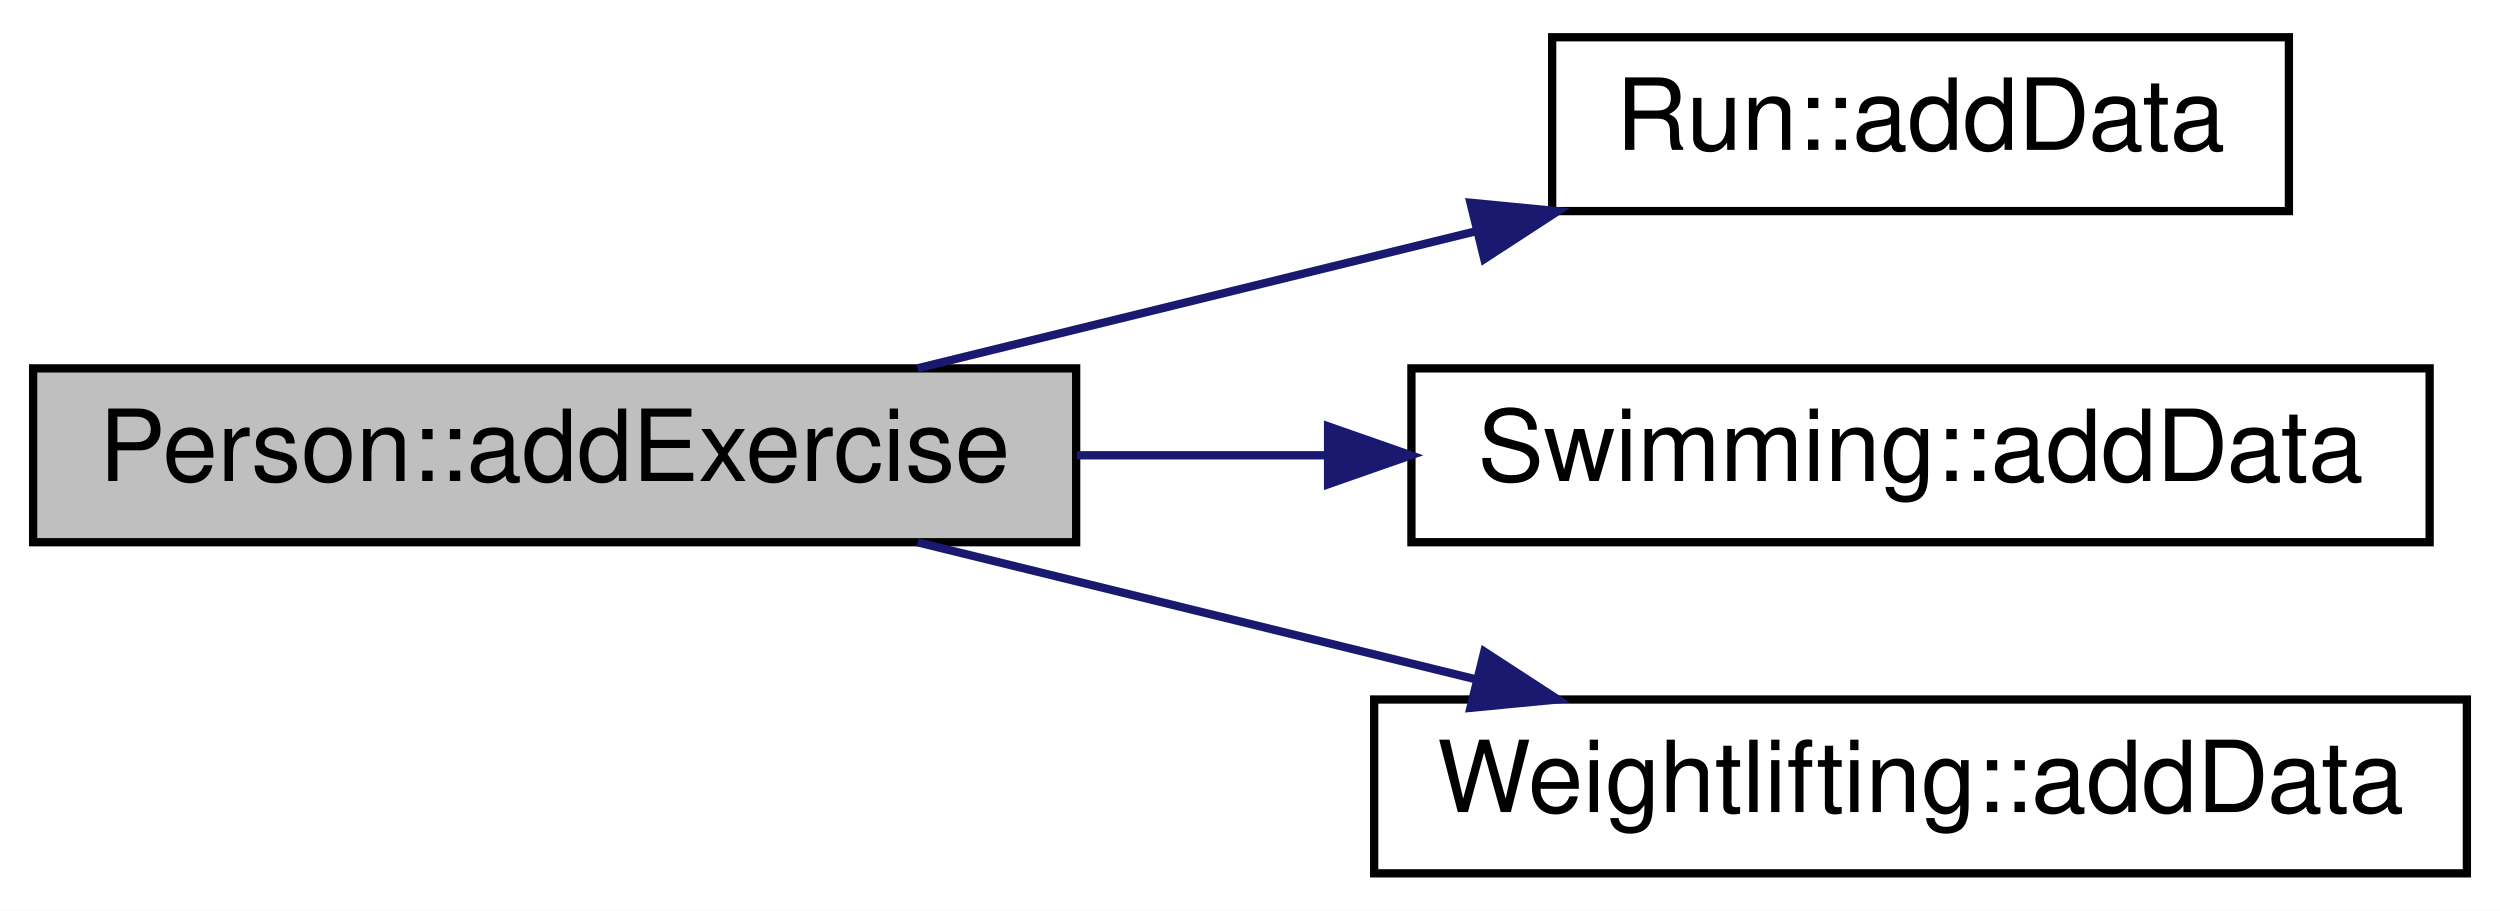
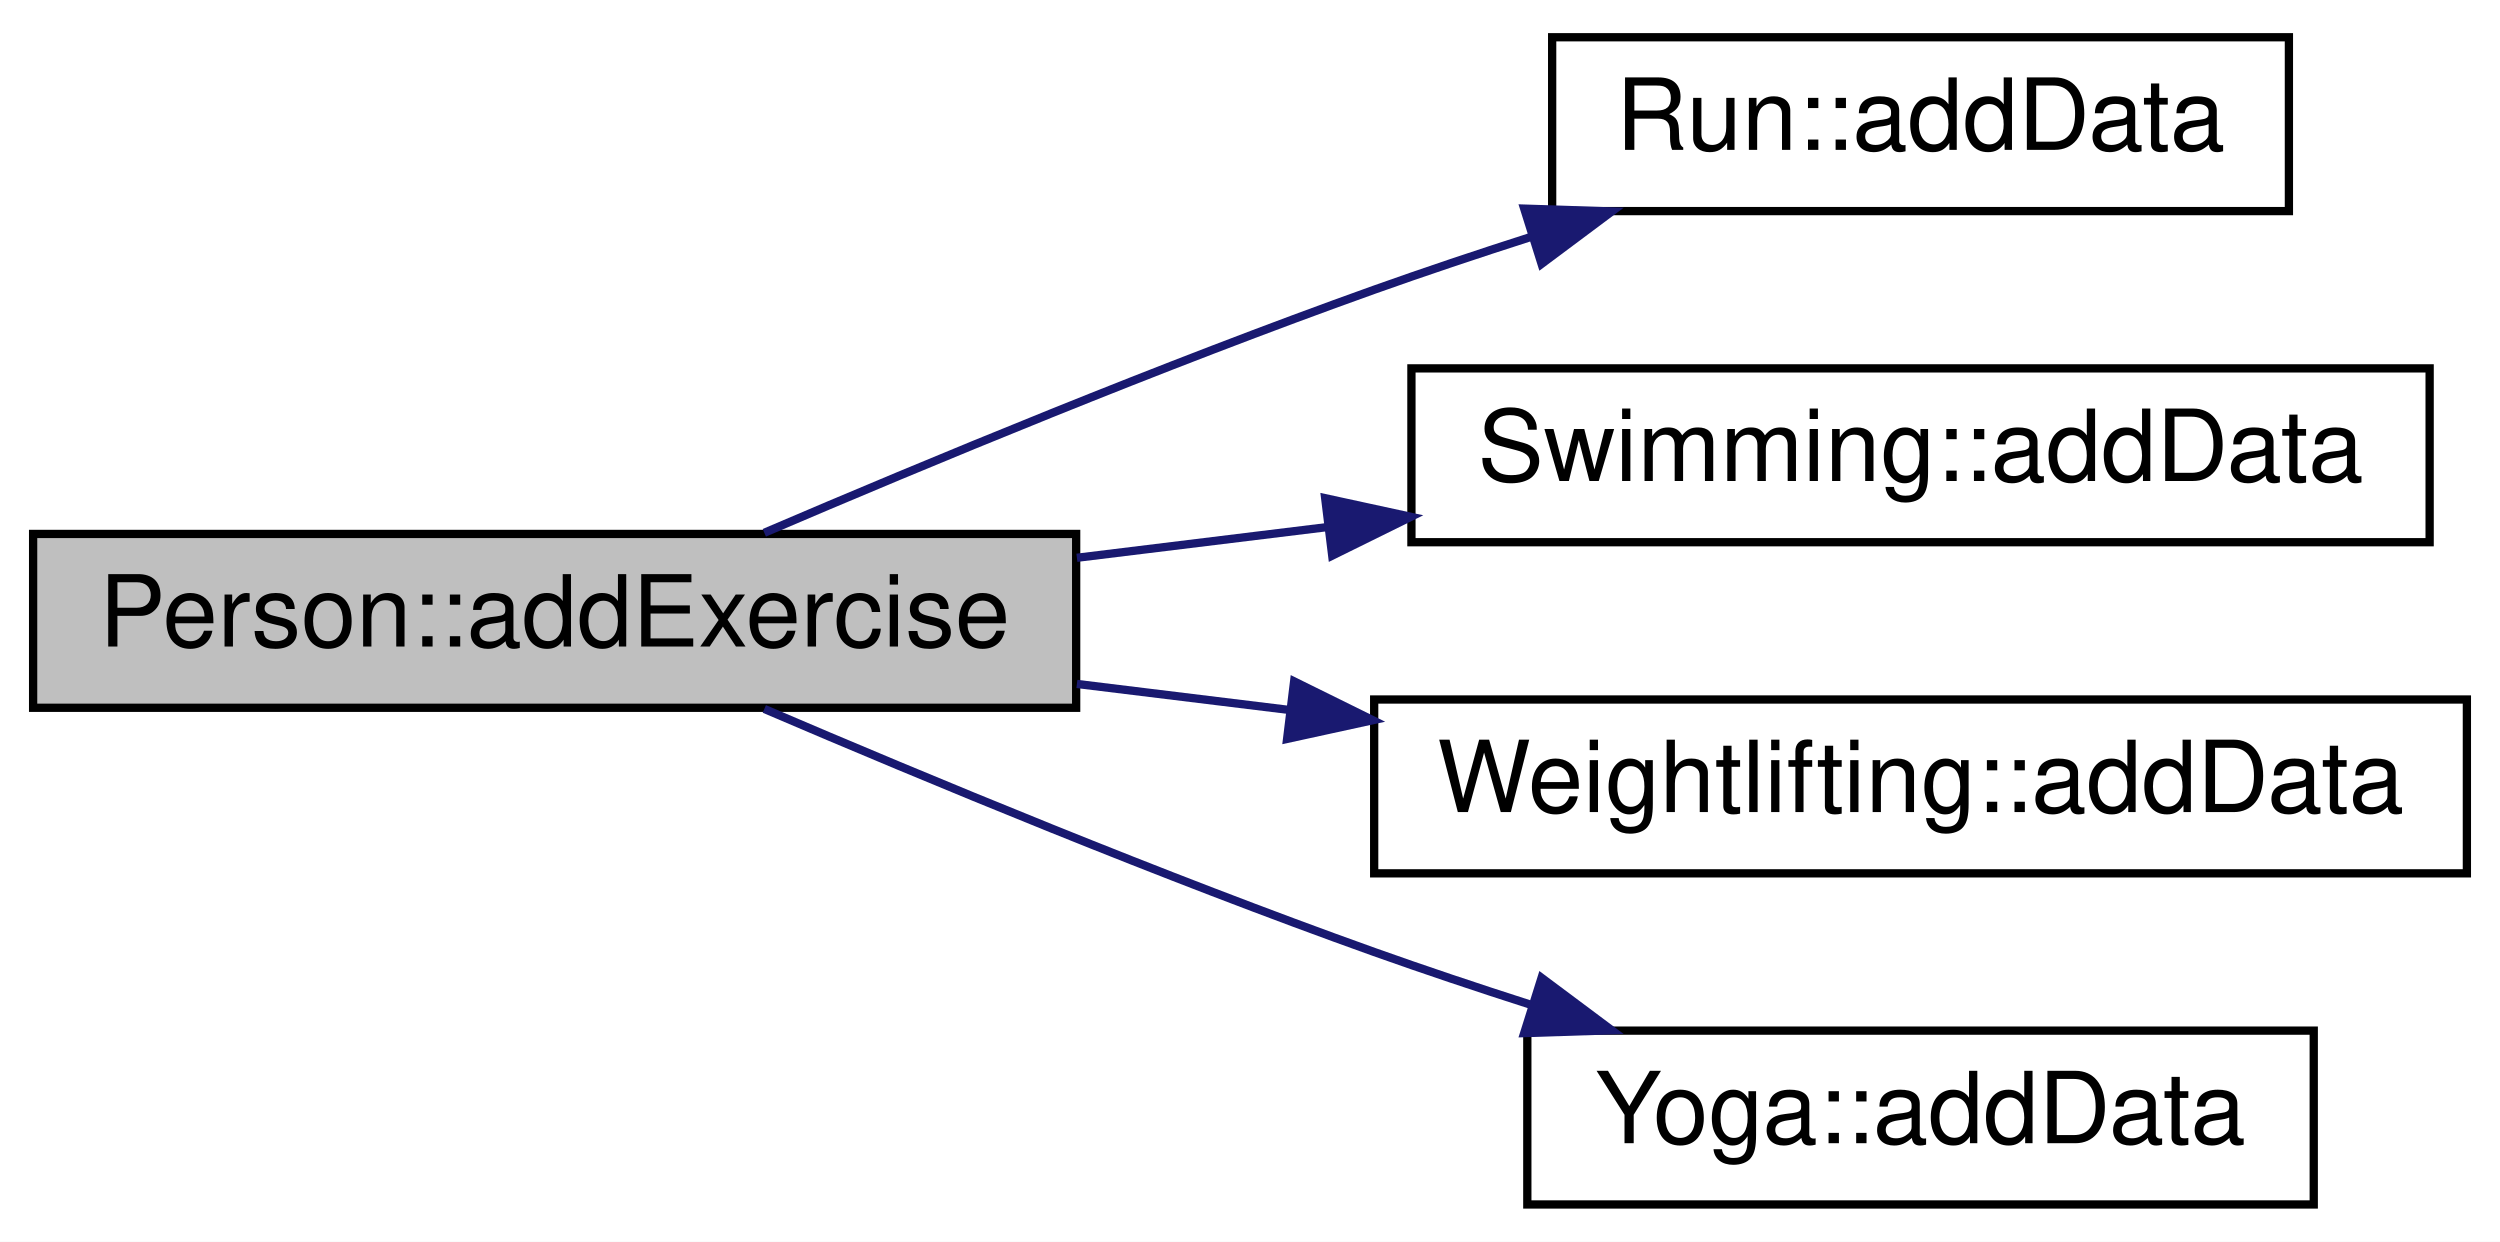
- <svg xmlns="http://www.w3.org/2000/svg" xmlns:xlink="http://www.w3.org/1999/xlink" width="302pt" height="110pt" viewBox="0.00 0.00 302.00 110.00">
-   <g id="graph0" class="graph" transform="scale(1 1) rotate(0) translate(4 106)">
-     <polygon fill="white" stroke="transparent" points="-4,4 -4,-106 298,-106 298,4 -4,4" />
+ <svg xmlns="http://www.w3.org/2000/svg" xmlns:xlink="http://www.w3.org/1999/xlink" width="302pt" height="150pt" viewBox="0.00 0.00 302.00 150.00">
+   <g id="graph0" class="graph" transform="scale(1 1) rotate(0) translate(4 146)">
+     <polygon fill="white" stroke="transparent" points="-4,4 -4,-146 298,-146 298,4 -4,4" />
    <g id="node1" class="node">
      <g id="a_node1">
        <a xlink:title=" ">
-           <polygon fill="#bfbfbf" stroke="black" points="0,-40.5 0,-61.5 126,-61.5 126,-40.5 0,-40.5" />
-           <text text-anchor="middle" x="63" y="-47.9" font-family="Helvetica,sans-Serif" font-size="12.00">Person::addExercise</text>
+           <polygon fill="#bfbfbf" stroke="black" points="0,-60.5 0,-81.5 126,-81.5 126,-60.5 0,-60.5" />
+           <text text-anchor="middle" x="63" y="-67.9" font-family="Helvetica,sans-Serif" font-size="12.00">Person::addExercise</text>
        </a>
      </g>
    </g>
    <g id="node2" class="node">
      <g id="a_node2">
        <a xlink:href="class_run.html#aeda5a32098dffc91e53ee8941dc109f3" target="_top" xlink:title=" ">
-           <polygon fill="white" stroke="black" points="183.5,-80.5 183.5,-101.5 272.5,-101.5 272.5,-80.5 183.5,-80.5" />
-           <text text-anchor="middle" x="228" y="-87.9" font-family="Helvetica,sans-Serif" font-size="12.00">Run::addData</text>
+           <polygon fill="white" stroke="black" points="183.5,-120.5 183.5,-141.5 272.5,-141.5 272.5,-120.5 183.5,-120.5" />
+           <text text-anchor="middle" x="228" y="-127.9" font-family="Helvetica,sans-Serif" font-size="12.00">Run::addData</text>
        </a>
      </g>
    </g>
    <g id="edge1" class="edge">
-       <path fill="none" stroke="midnightblue" d="M106.83,-61.51C127.52,-66.59 152.55,-72.73 174.39,-78.09" />
-       <polygon fill="midnightblue" stroke="midnightblue" points="173.63,-81.51 184.18,-80.49 175.3,-74.71 173.63,-81.51" />
+       <path fill="none" stroke="midnightblue" d="M88.33,-81.64C108.02,-90.07 136.56,-101.91 162,-111 168.06,-113.16 174.48,-115.31 180.84,-117.35" />
+       <polygon fill="midnightblue" stroke="midnightblue" points="180.12,-120.8 190.71,-120.46 182.22,-114.12 180.12,-120.8" />
    </g>
    <g id="node3" class="node">
      <g id="a_node3">
        <a xlink:href="class_swimming.html#ac0790d61cd6663f894e3aae8da15fd2d" target="_top" xlink:title=" ">
-           <polygon fill="white" stroke="black" points="166.5,-40.5 166.5,-61.5 289.5,-61.5 289.5,-40.5 166.5,-40.5" />
-           <text text-anchor="middle" x="228" y="-47.9" font-family="Helvetica,sans-Serif" font-size="12.00">Swimming::addData</text>
+           <polygon fill="white" stroke="black" points="166.5,-80.5 166.5,-101.5 289.5,-101.5 289.5,-80.5 166.5,-80.5" />
+           <text text-anchor="middle" x="228" y="-87.9" font-family="Helvetica,sans-Serif" font-size="12.00">Swimming::addData</text>
        </a>
      </g>
    </g>
    <g id="edge2" class="edge">
-       <path fill="none" stroke="midnightblue" d="M126.09,-51C135.9,-51 146.12,-51 156.12,-51" />
-       <polygon fill="midnightblue" stroke="midnightblue" points="156.43,-54.5 166.43,-51 156.43,-47.5 156.43,-54.5" />
+       <path fill="none" stroke="midnightblue" d="M126.09,-78.62C136.01,-79.84 146.33,-81.1 156.43,-82.34" />
+       <polygon fill="midnightblue" stroke="midnightblue" points="156.08,-85.82 166.43,-83.57 156.93,-78.88 156.08,-85.82" />
    </g>
    <g id="node4" class="node">
      <g id="a_node4">
        <a xlink:href="class_weightlifting.html#a8800d964a57bbbb5ae1a2c6ca613f322" target="_top" xlink:title=" ">
-           <polygon fill="white" stroke="black" points="162,-0.5 162,-21.5 294,-21.5 294,-0.5 162,-0.5" />
-           <text text-anchor="middle" x="228" y="-7.9" font-family="Helvetica,sans-Serif" font-size="12.00">Weightlifting::addData</text>
+           <polygon fill="white" stroke="black" points="162,-40.5 162,-61.5 294,-61.5 294,-40.5 162,-40.5" />
+           <text text-anchor="middle" x="228" y="-47.9" font-family="Helvetica,sans-Serif" font-size="12.00">Weightlifting::addData</text>
        </a>
      </g>
    </g>
    <g id="edge3" class="edge">
-       <path fill="none" stroke="midnightblue" d="M106.83,-40.49C127.52,-35.41 152.55,-29.27 174.39,-23.91" />
-       <polygon fill="midnightblue" stroke="midnightblue" points="175.3,-27.29 184.18,-21.51 173.63,-20.49 175.3,-27.29" />
+       <path fill="none" stroke="midnightblue" d="M126.09,-63.38C134.49,-62.35 143.19,-61.28 151.8,-60.23" />
+       <polygon fill="midnightblue" stroke="midnightblue" points="152.33,-63.69 161.83,-59 151.48,-56.74 152.33,-63.69" />
+     </g>
+     <g id="node5" class="node">
+       <g id="a_node5">
+         <a xlink:href="class_yoga.html#a6d45e2b9163ebc99a1a8cba100d8c00b" target="_top" xlink:title=" ">
+           <polygon fill="white" stroke="black" points="180.5,-0.5 180.5,-21.5 275.5,-21.5 275.5,-0.5 180.5,-0.5" />
+           <text text-anchor="middle" x="228" y="-7.9" font-family="Helvetica,sans-Serif" font-size="12.00">Yoga::addData</text>
+         </a>
+       </g>
+     </g>
+     <g id="edge4" class="edge">
+       <path fill="none" stroke="midnightblue" d="M88.33,-60.36C108.02,-51.93 136.56,-40.09 162,-31 168.06,-28.84 174.48,-26.69 180.84,-24.65" />
+       <polygon fill="midnightblue" stroke="midnightblue" points="182.22,-27.88 190.71,-21.54 180.12,-21.2 182.22,-27.88" />
    </g>
  </g>
</svg>
